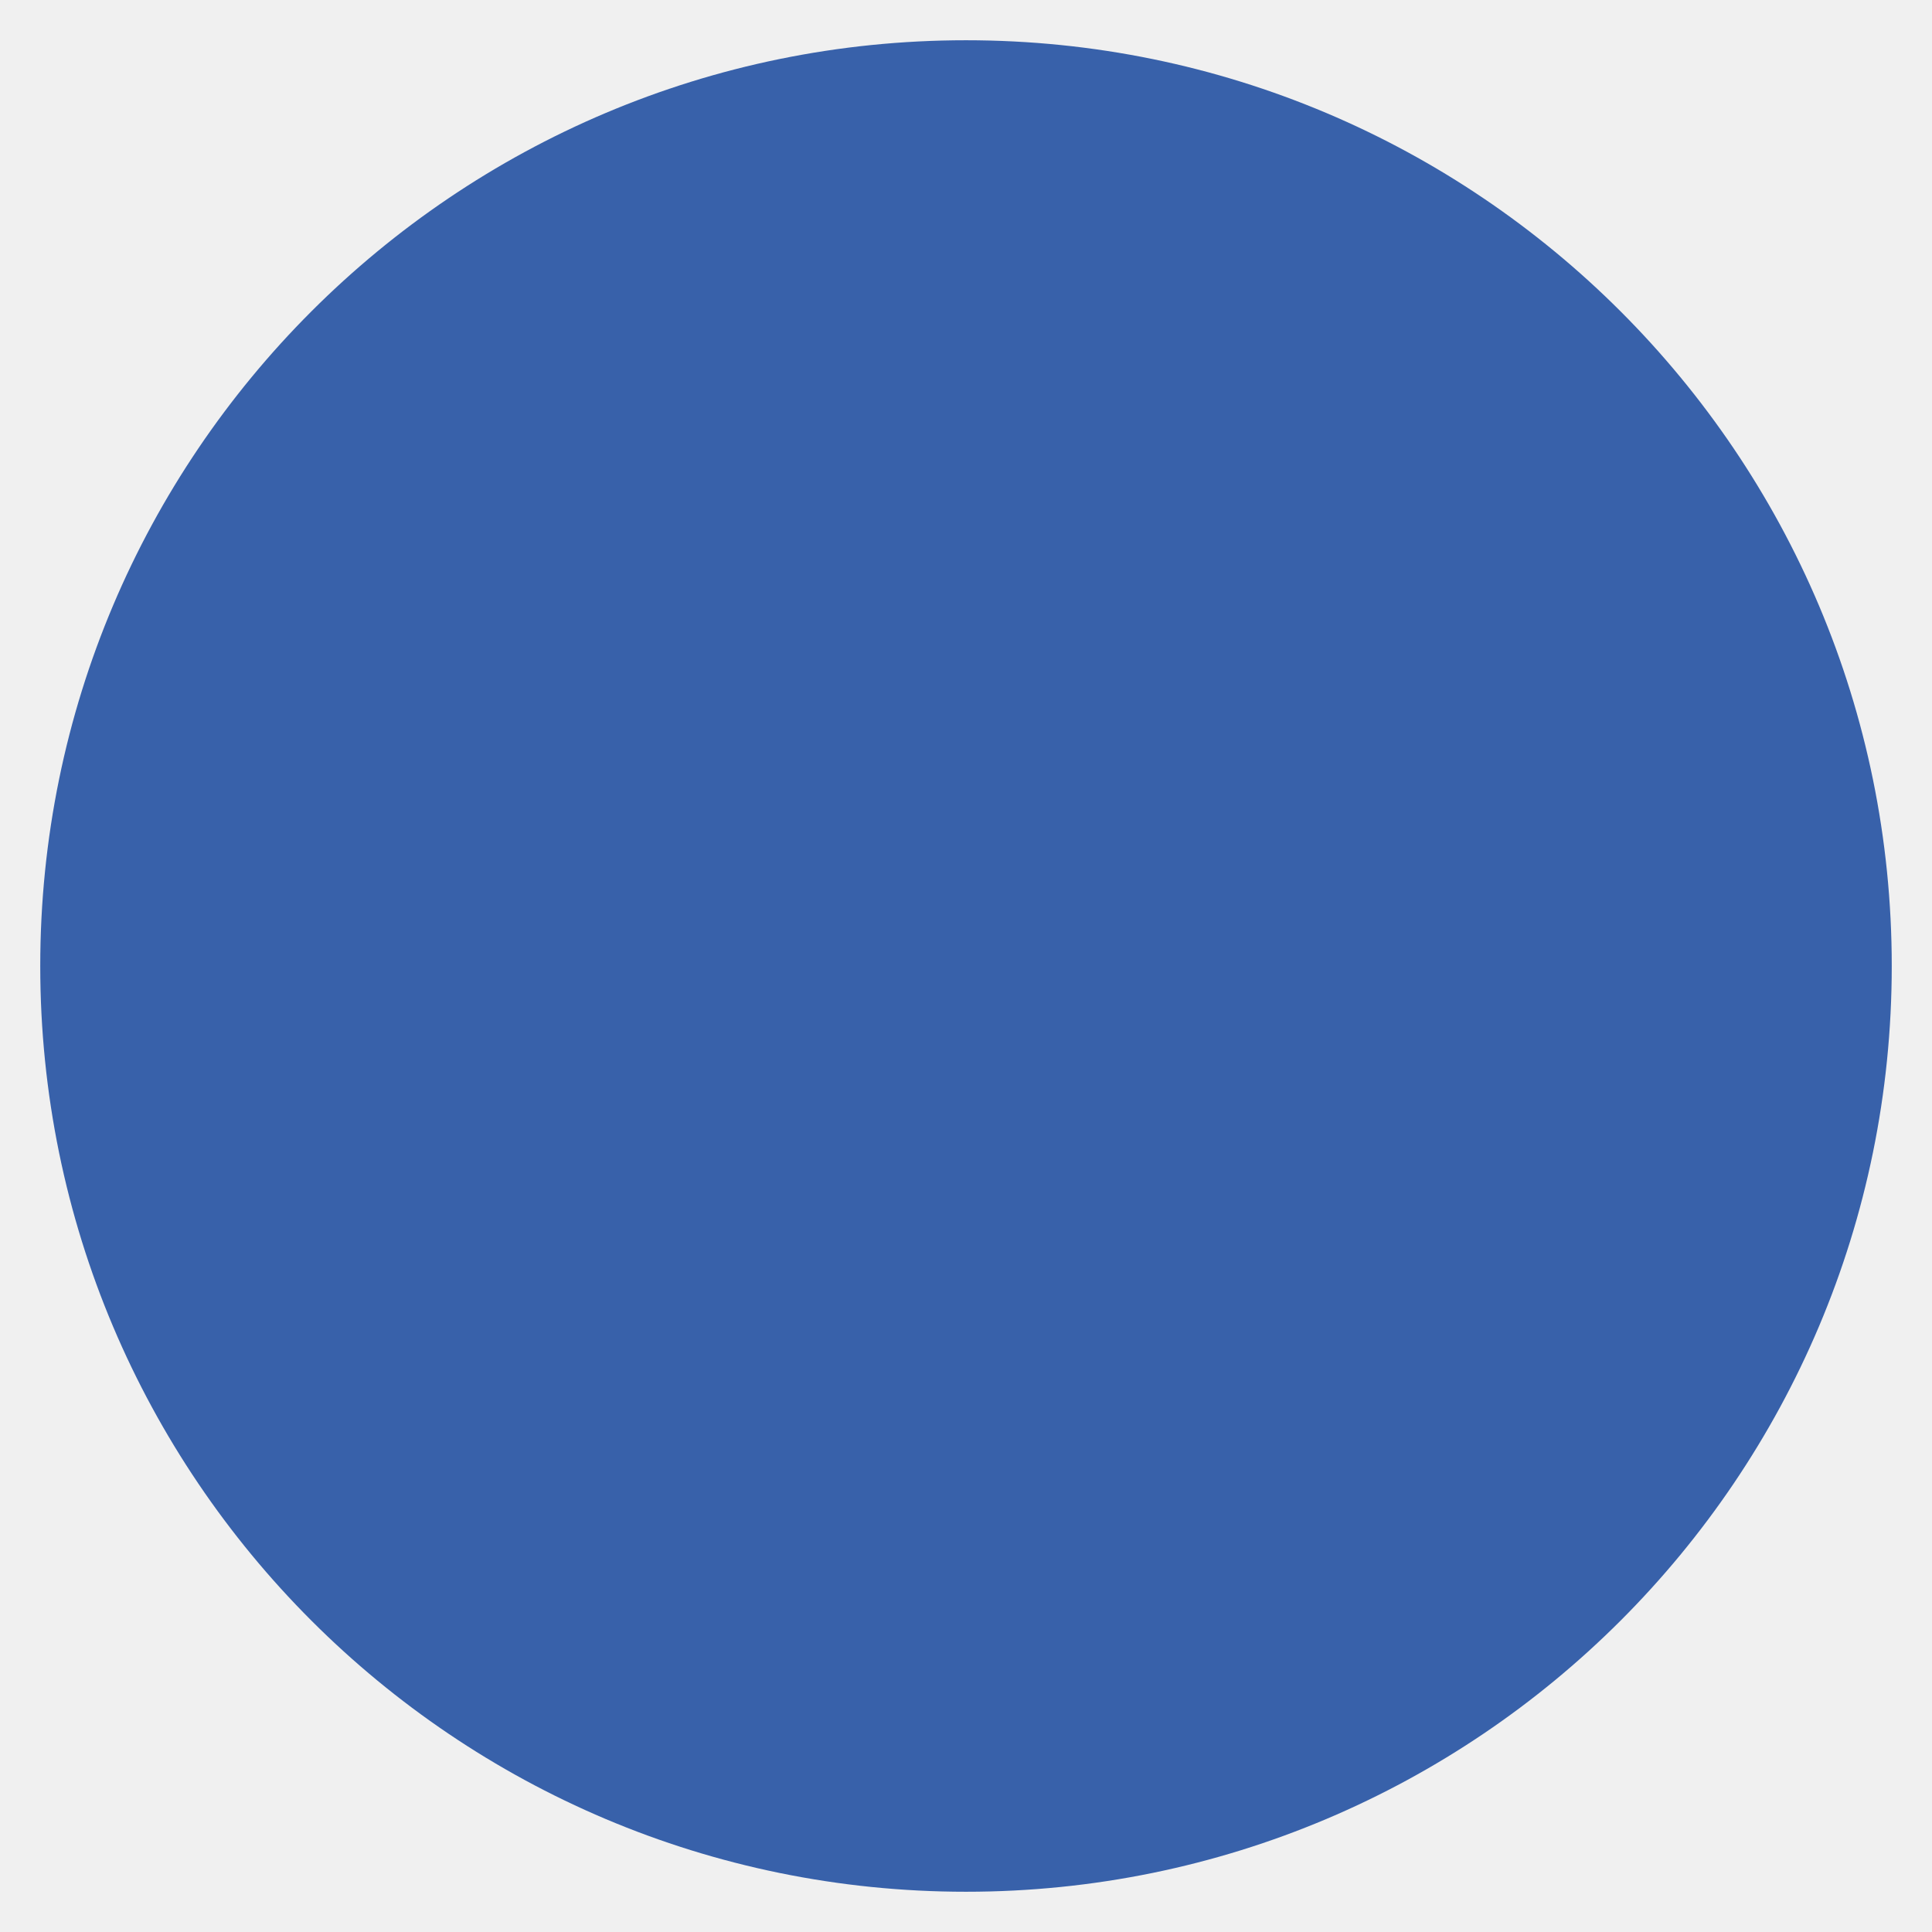
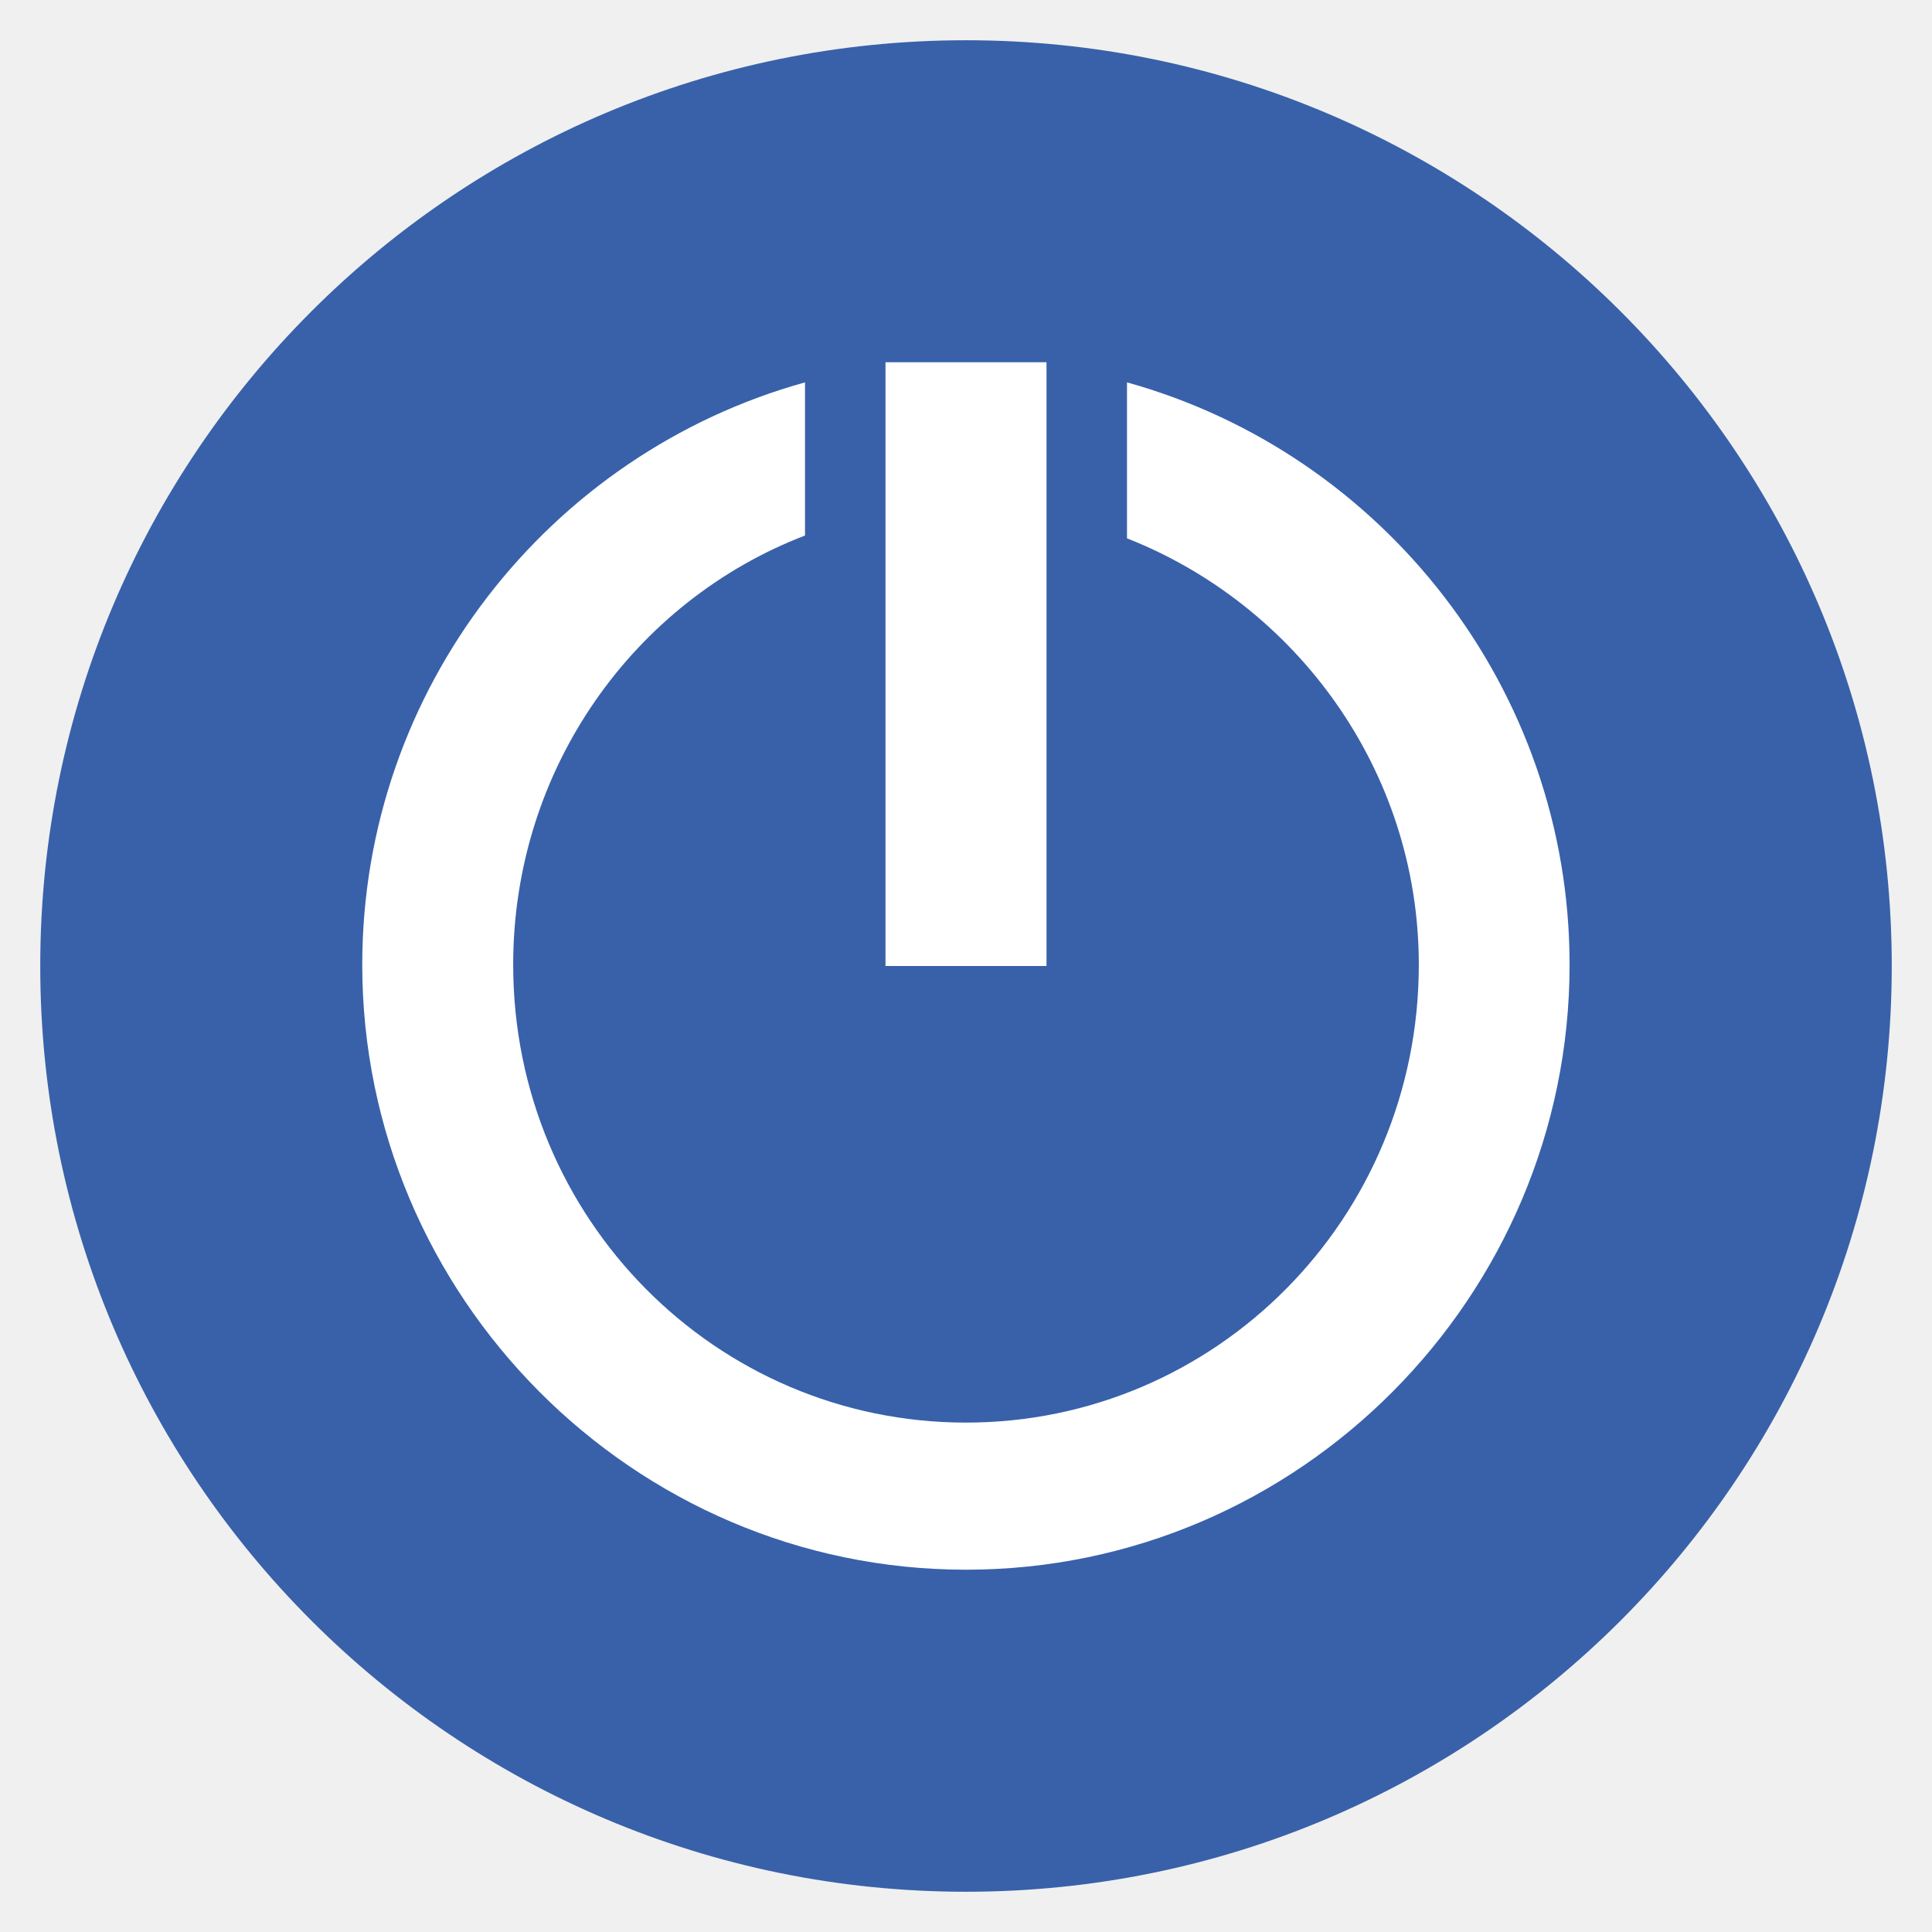
<svg xmlns="http://www.w3.org/2000/svg" viewBox="0 0 48 48" id="svg2" version="1.1">
  <defs id="defs4">
    <linearGradient id="linearGradient3764" x1="1" x2="47" gradientUnits="userSpaceOnUse" gradientTransform="matrix(0,-1,1,0,-1.5e-6,48)">
      <stop stop-color="#3861aa" stop-opacity="1" id="stop7" />
      <stop offset="1" stop-color="#3861aa" stop-opacity="1" id="stop9" />
    </linearGradient>
    <clipPath id="clipPath-390524384">
-       <g transform="translate(0,-1004.362)" id="g12">
-         <path d="m -24 13 c 0 1.105 -0.672 2 -1.5 2 -0.828 0 -1.5 -0.895 -1.5 -2 0 -1.105 0.672 -2 1.5 -2 0.828 0 1.5 0.895 1.5 2 z" transform="matrix(15.33333,0,0,11.5,415,878.8622)" fill="#3861aa" id="path14" />
-       </g>
+       <circle cx="24" cy="24" r="23" id="path14" />
    </clipPath>
    <clipPath id="clipPath-397554671">
-       <g transform="translate(0,-1004.362)" id="g17">
-         <path d="m -24 13 c 0 1.105 -0.672 2 -1.5 2 -0.828 0 -1.5 -0.895 -1.5 -2 0 -1.105 0.672 -2 1.5 -2 0.828 0 1.5 0.895 1.5 2 z" transform="matrix(15.33333,0,0,11.5,415,878.8622)" fill="#3861aa" id="path19" />
-       </g>
+       <circle cx="24" cy="24" r="23" id="path19" />
    </clipPath>
  </defs>
  <g id="g29" style="fill:#3861aa;fill-opacity:1">
    <path d="m 24 1 c 12.703 0 23 10.297 23 23 c 0 12.703 -10.297 23 -23 23 -12.703 0 -23 -10.297 -23 -23 0 -12.703 10.297 -23 23 -23 z" fill="url(#linearGradient3764)" fill-opacity="1" id="path31" style="fill:#3861aa;fill-opacity:1" />
  </g>
  <g id="g33" />
  <g id="g49" style="fill:#ffffff">
    <g clip-path="url(#clipPath-397554671)" id="g51" style="fill:#ffffff">
      <g id="g53" style="fill:#ffffff">
        <path d="m 26 9 l -4 0 l 0 15 l 4 0 m 0 -15" fill="#ffffff" stroke="none" fill-rule="nonzero" fill-opacity="1" id="path55" style="fill:#ffffff" />
        <path d="m 20 9.5 c -6.363 1.766 -11 7.613 -11 14.469 c 0 8.23 6.715 15.03 15 15.03 c 8.285 0 14.996 -6.797 14.996 -15.03 c 0 -6.855 -4.641 -12.703 -10.996 -14.469 l 0 3.875 c 4.184 1.645 7.25 5.75 7.25 10.594 c 0 6.316 -5.05 11.375 -11.25 11.375 c -6.207 0 -11.25 -5.063 -11.25 -11.375 c 0 -4.891 3.02 -9.04 7.25 -10.664 l 0 -3.813 m 0 0.008" fill="#ffffff" stroke="none" fill-rule="nonzero" fill-opacity="1" id="path57" style="fill:#ffffff" />
      </g>
    </g>
  </g>
</svg>
